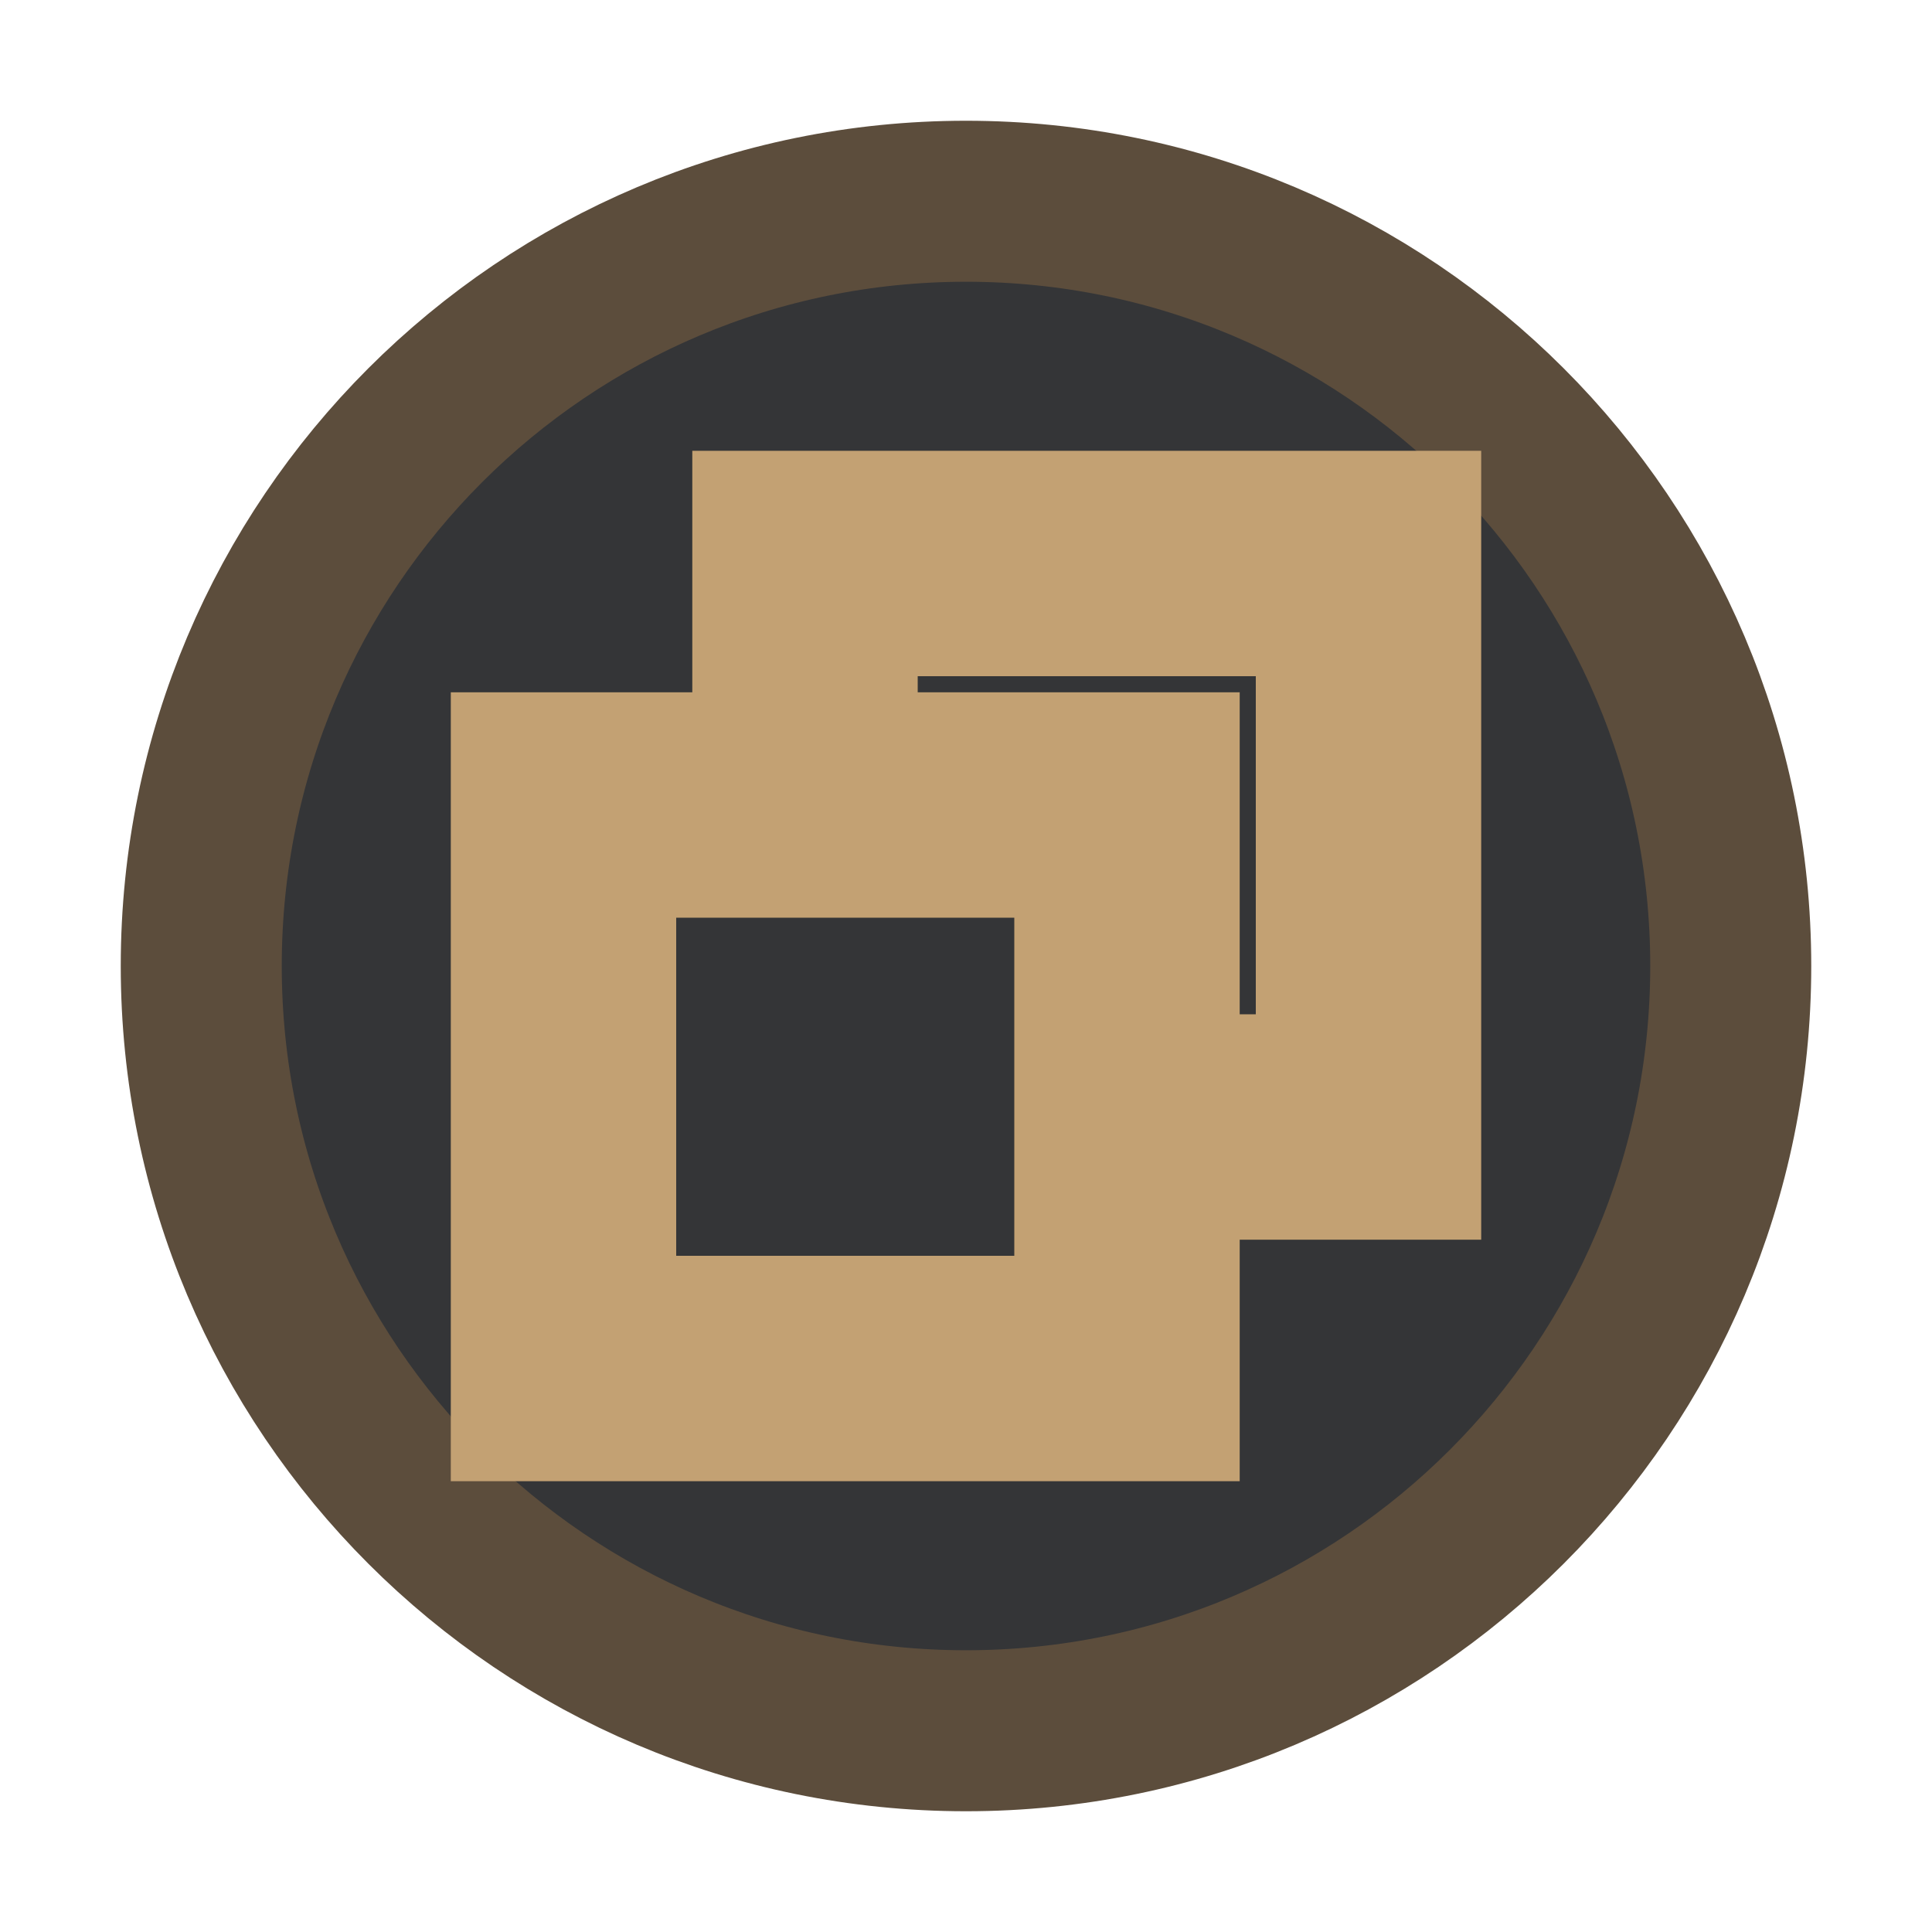
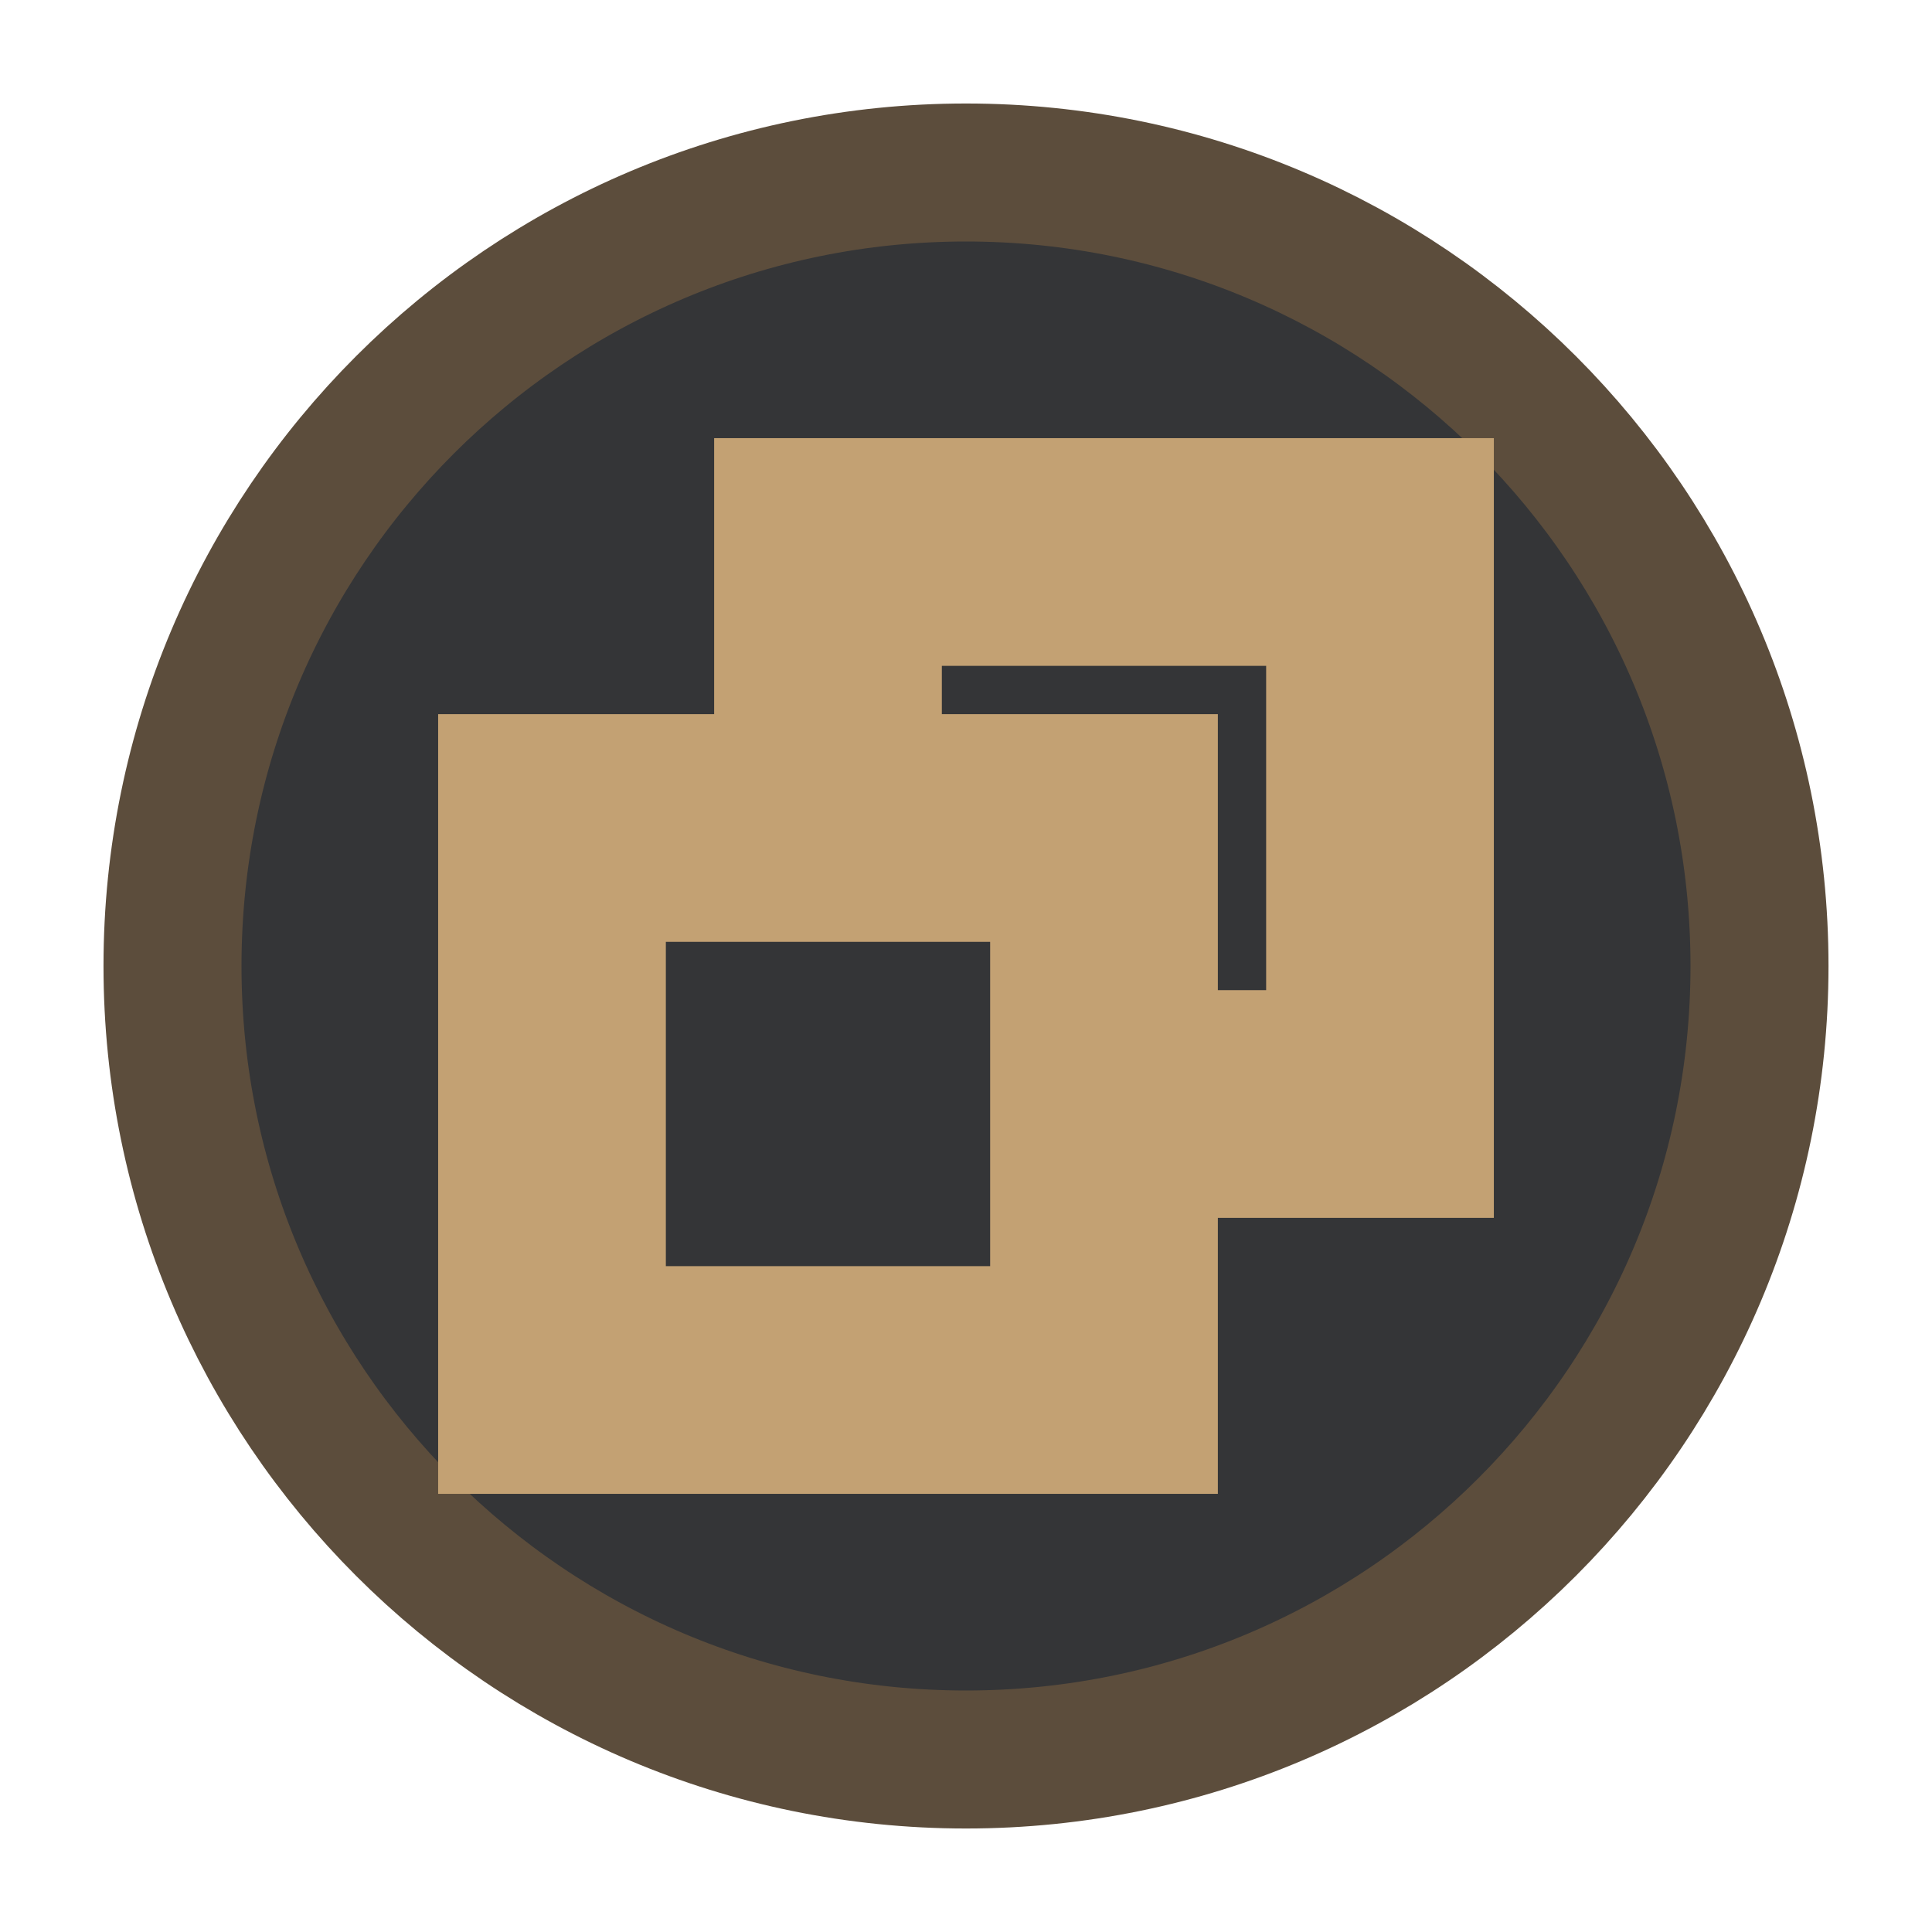
- <svg xmlns="http://www.w3.org/2000/svg" width="48" height="48" viewBox="0 0 12 12">
+ <svg xmlns="http://www.w3.org/2000/svg" width="56" height="56" viewBox="0 0 14 14">
  <g transform="translate(0 0)">
-     <circle cx="6" cy="6" r="4.75" fill="#343537" stroke="#5c4d3c" stroke-width="1" />
-     <path d="M3.5 5h3.5v3.5H3.5zM5 5V3.5h3.5V7H7" fill="none" stroke="#c3a173" stroke-width="1.4" stroke-linecap="butt" stroke-linejoin="miter" />
+     <circle cx="7" cy="7" r="5.75" fill="#343537" stroke="#5c4d3c" stroke-width="1" />
+     <path d="M4 6h4v4H4zM6 6V4h4v4H8" fill="none" stroke="#c3a173" stroke-width="1.65" stroke-linecap="butt" stroke-linejoin="miter" />
  </g>
</svg>
